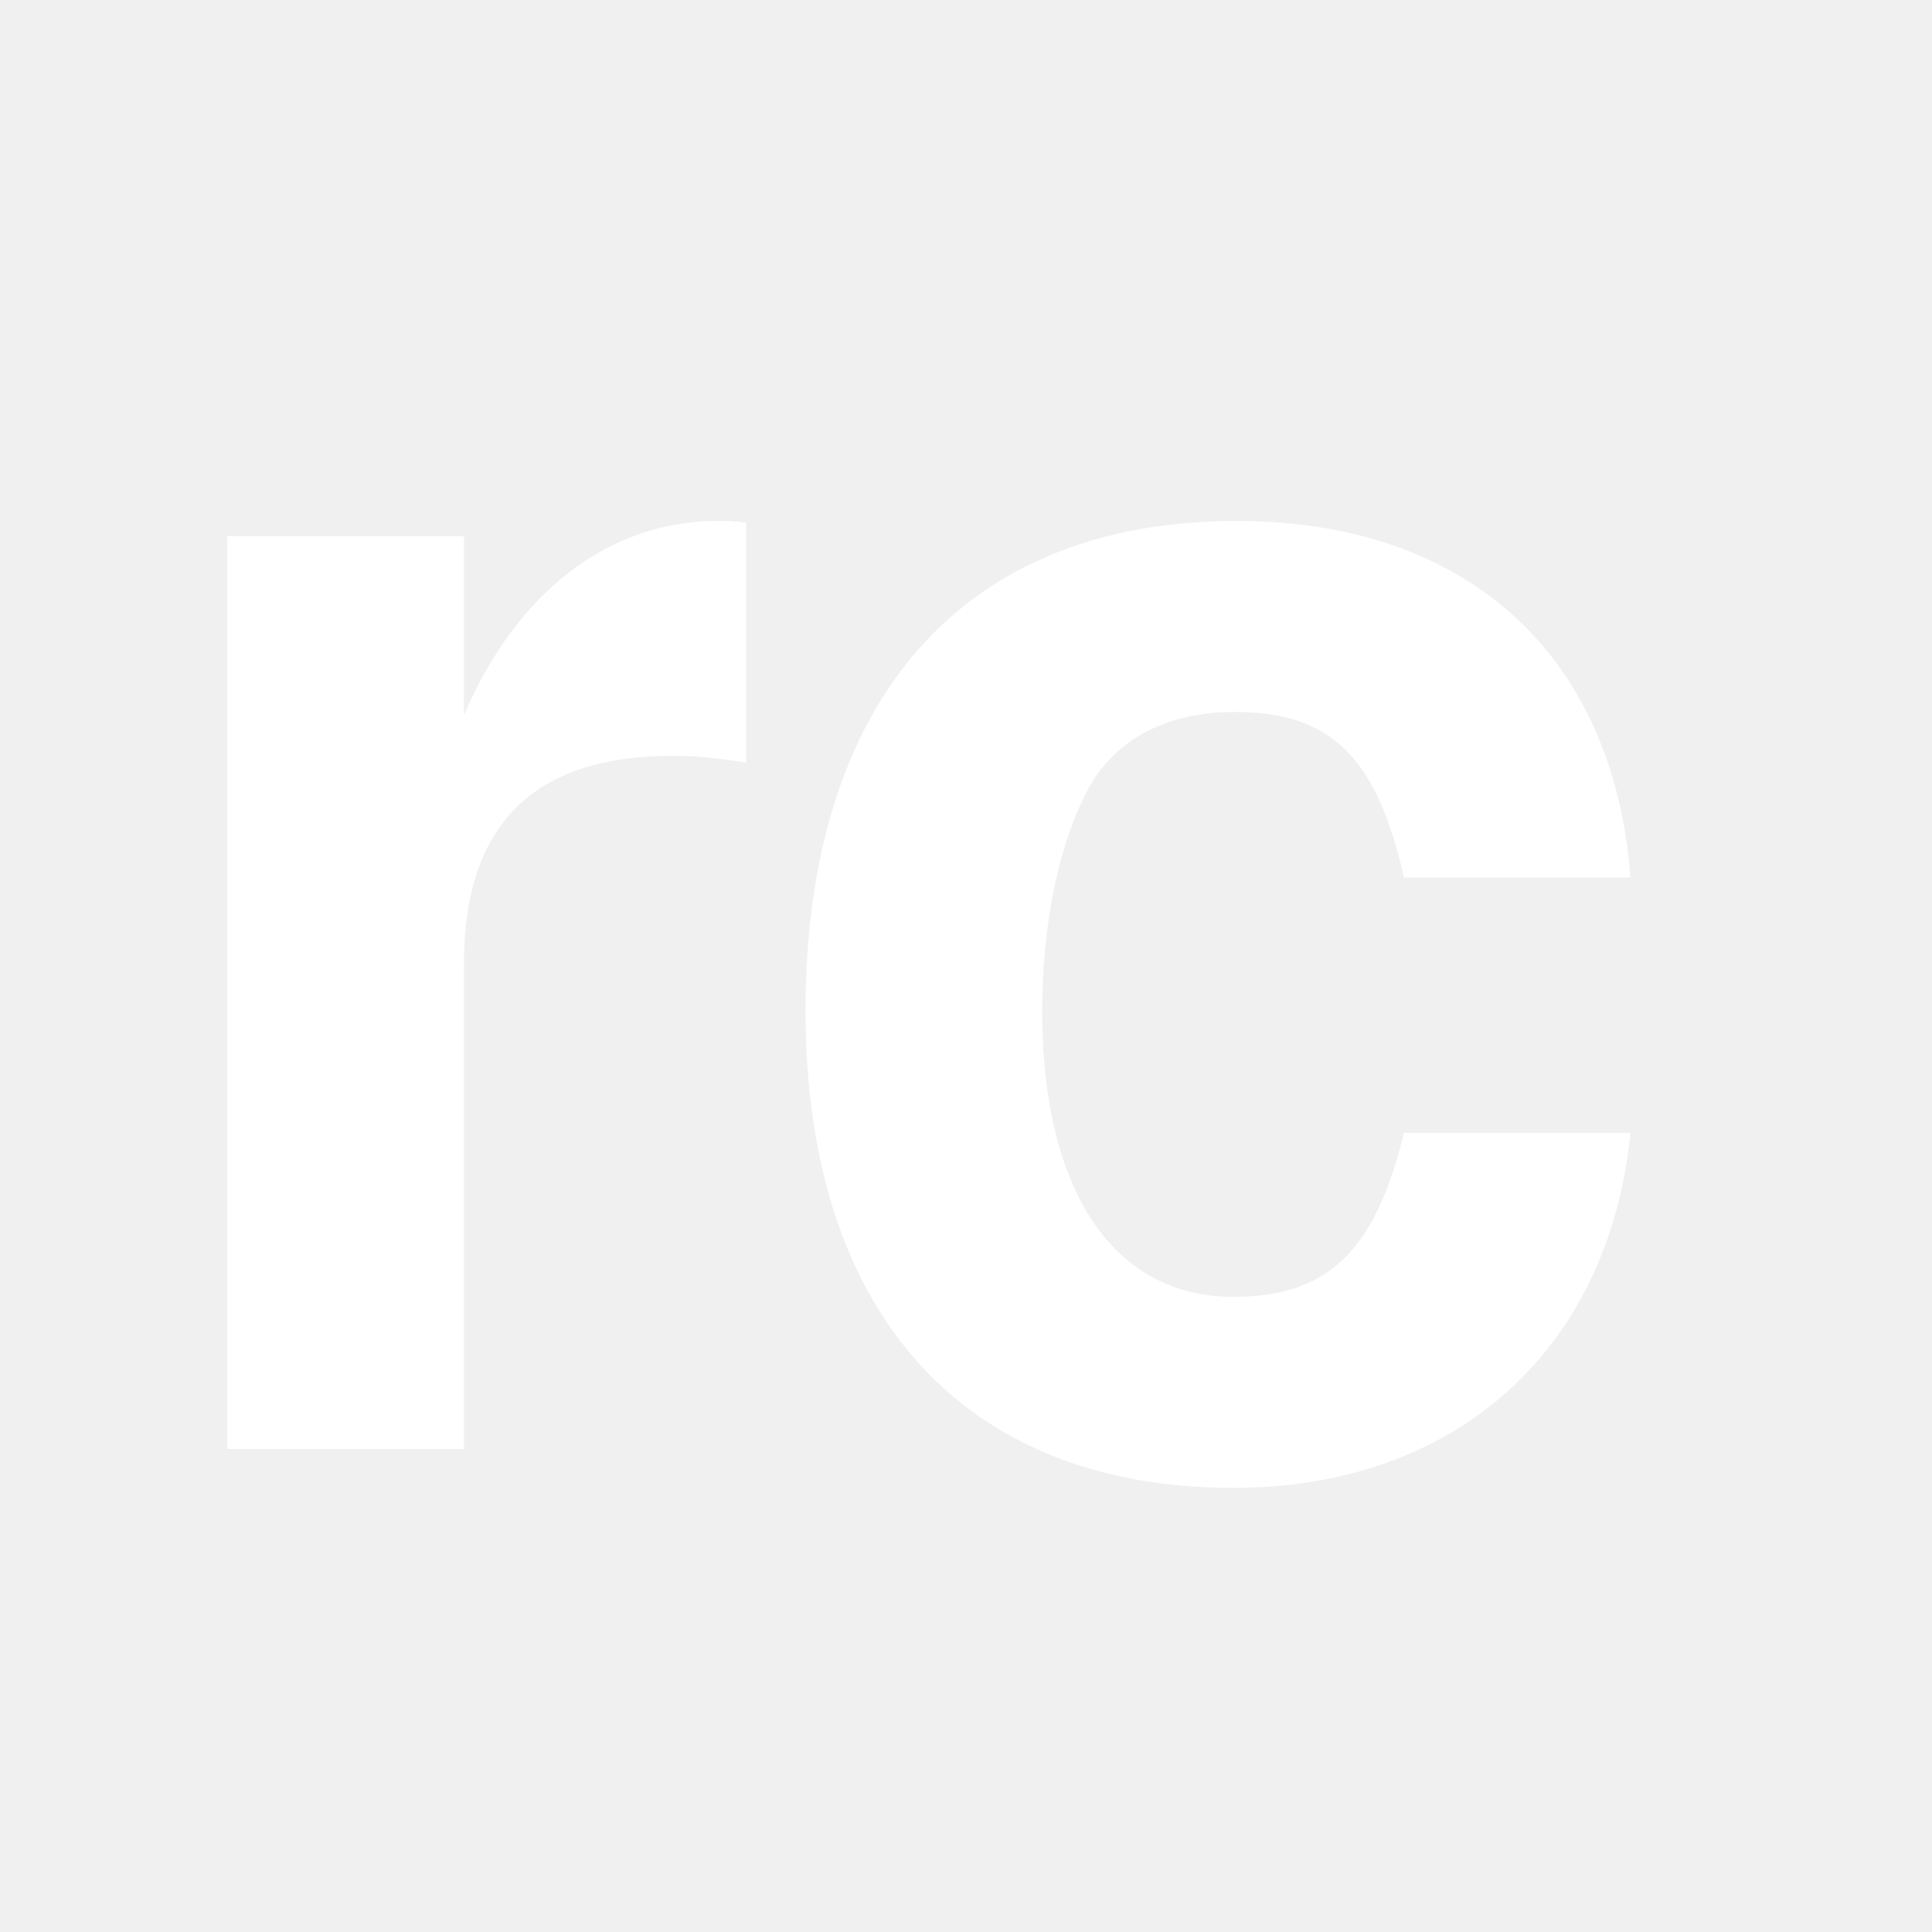
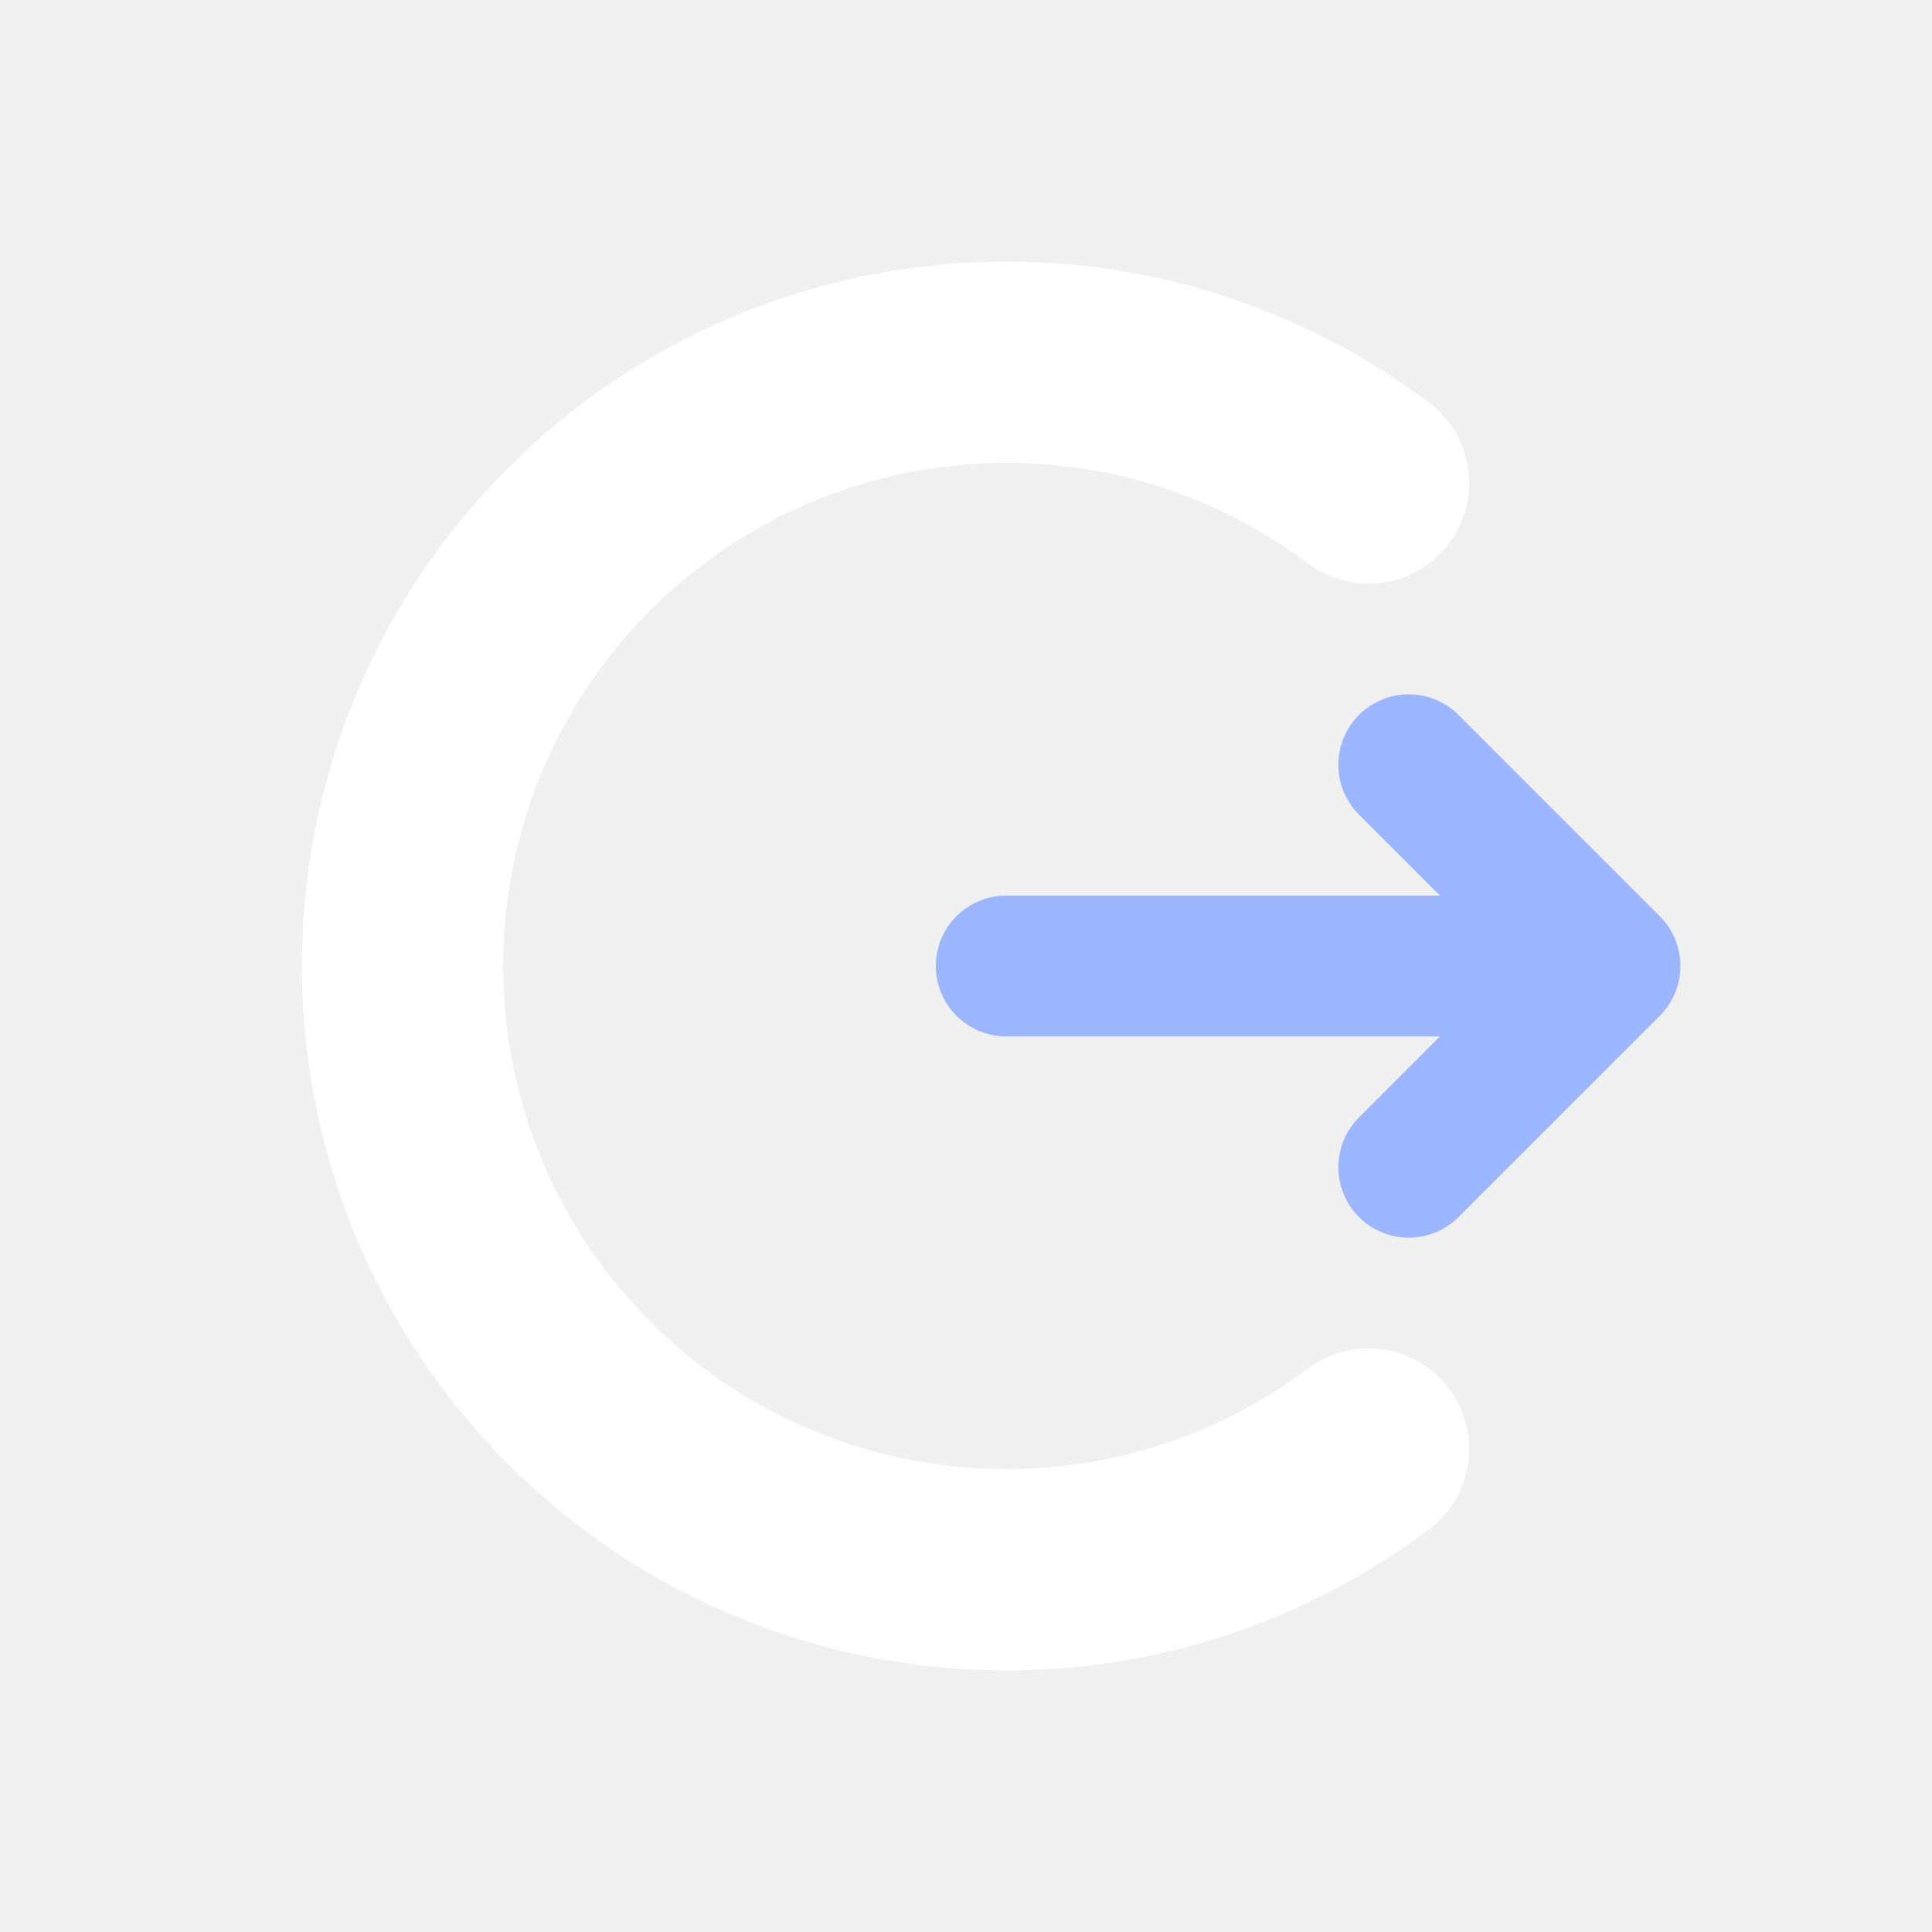
- <svg xmlns="http://www.w3.org/2000/svg" viewBox="0 0 64 64" role="img" aria-label="Recruit Centinel">
-   <g fill="#ffffff">
-     <path transform="translate(4.00 48) scale(0.056 -0.056)" d="M63 540V0H203V287C203 369 244 410 326 410C341 410 351 409 370 406V548C362 549 359 549 353 549C289 549 234 507 203 434V540Z" />
-     <path transform="translate(24.78 48) scale(0.056 -0.056)" d="M522 338C512 470 425 549 289 549C127 549 34 443 34 259C34 81 127 -23 287 -23C418 -23 509 58 522 187H388C371 117 343 90 287 90C216 90 174 153 174 259C174 311 184 358 201 390C217 420 248 436 288 436C345 436 372 409 388 338Z" />
-   </g>
+ <svg xmlns="http://www.w3.org/2000/svg" role="img" aria-label="Recruit Centinel" viewBox="0 0 48 48" fill="none" stroke="#ffffff" stroke-width="5" stroke-linecap="round" stroke-linejoin="round">
+   <path d="M34 12a15 15 0 1 0 0 24" />
+   <path stroke="#9cb6ff" stroke-width="3.5" d="M25 24h15m-5-5 5 5-5 5" />
</svg>
